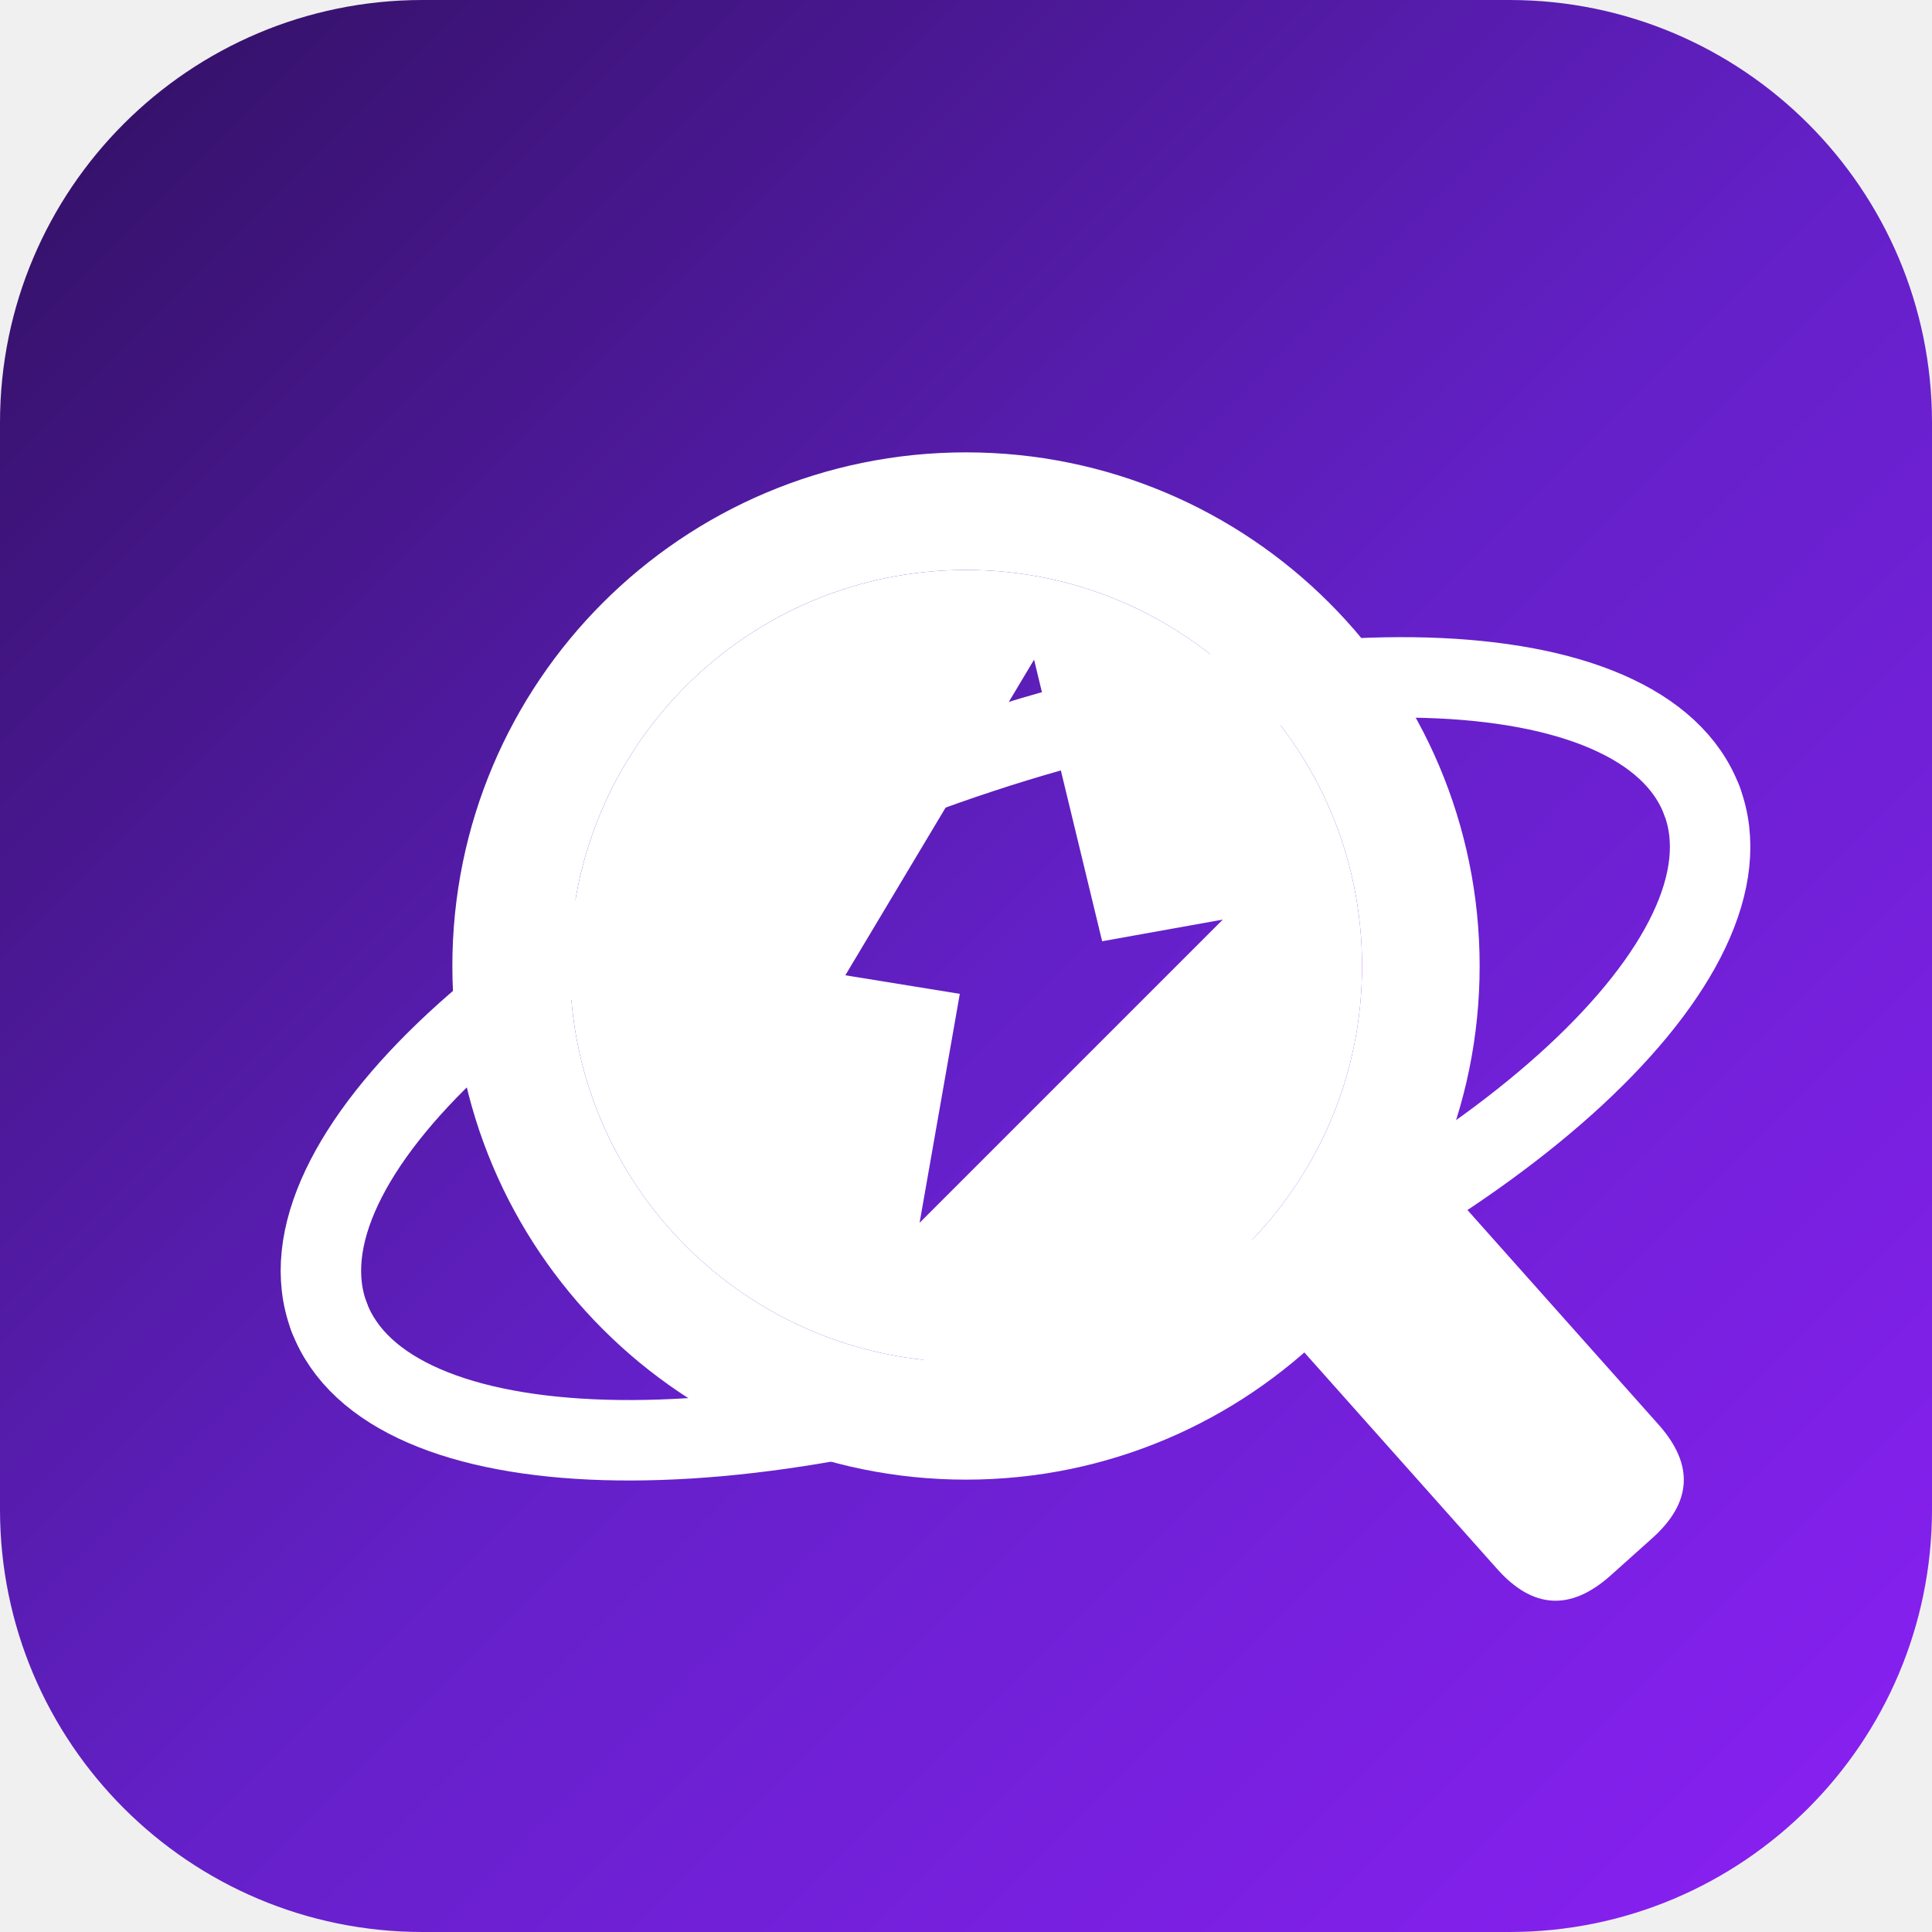
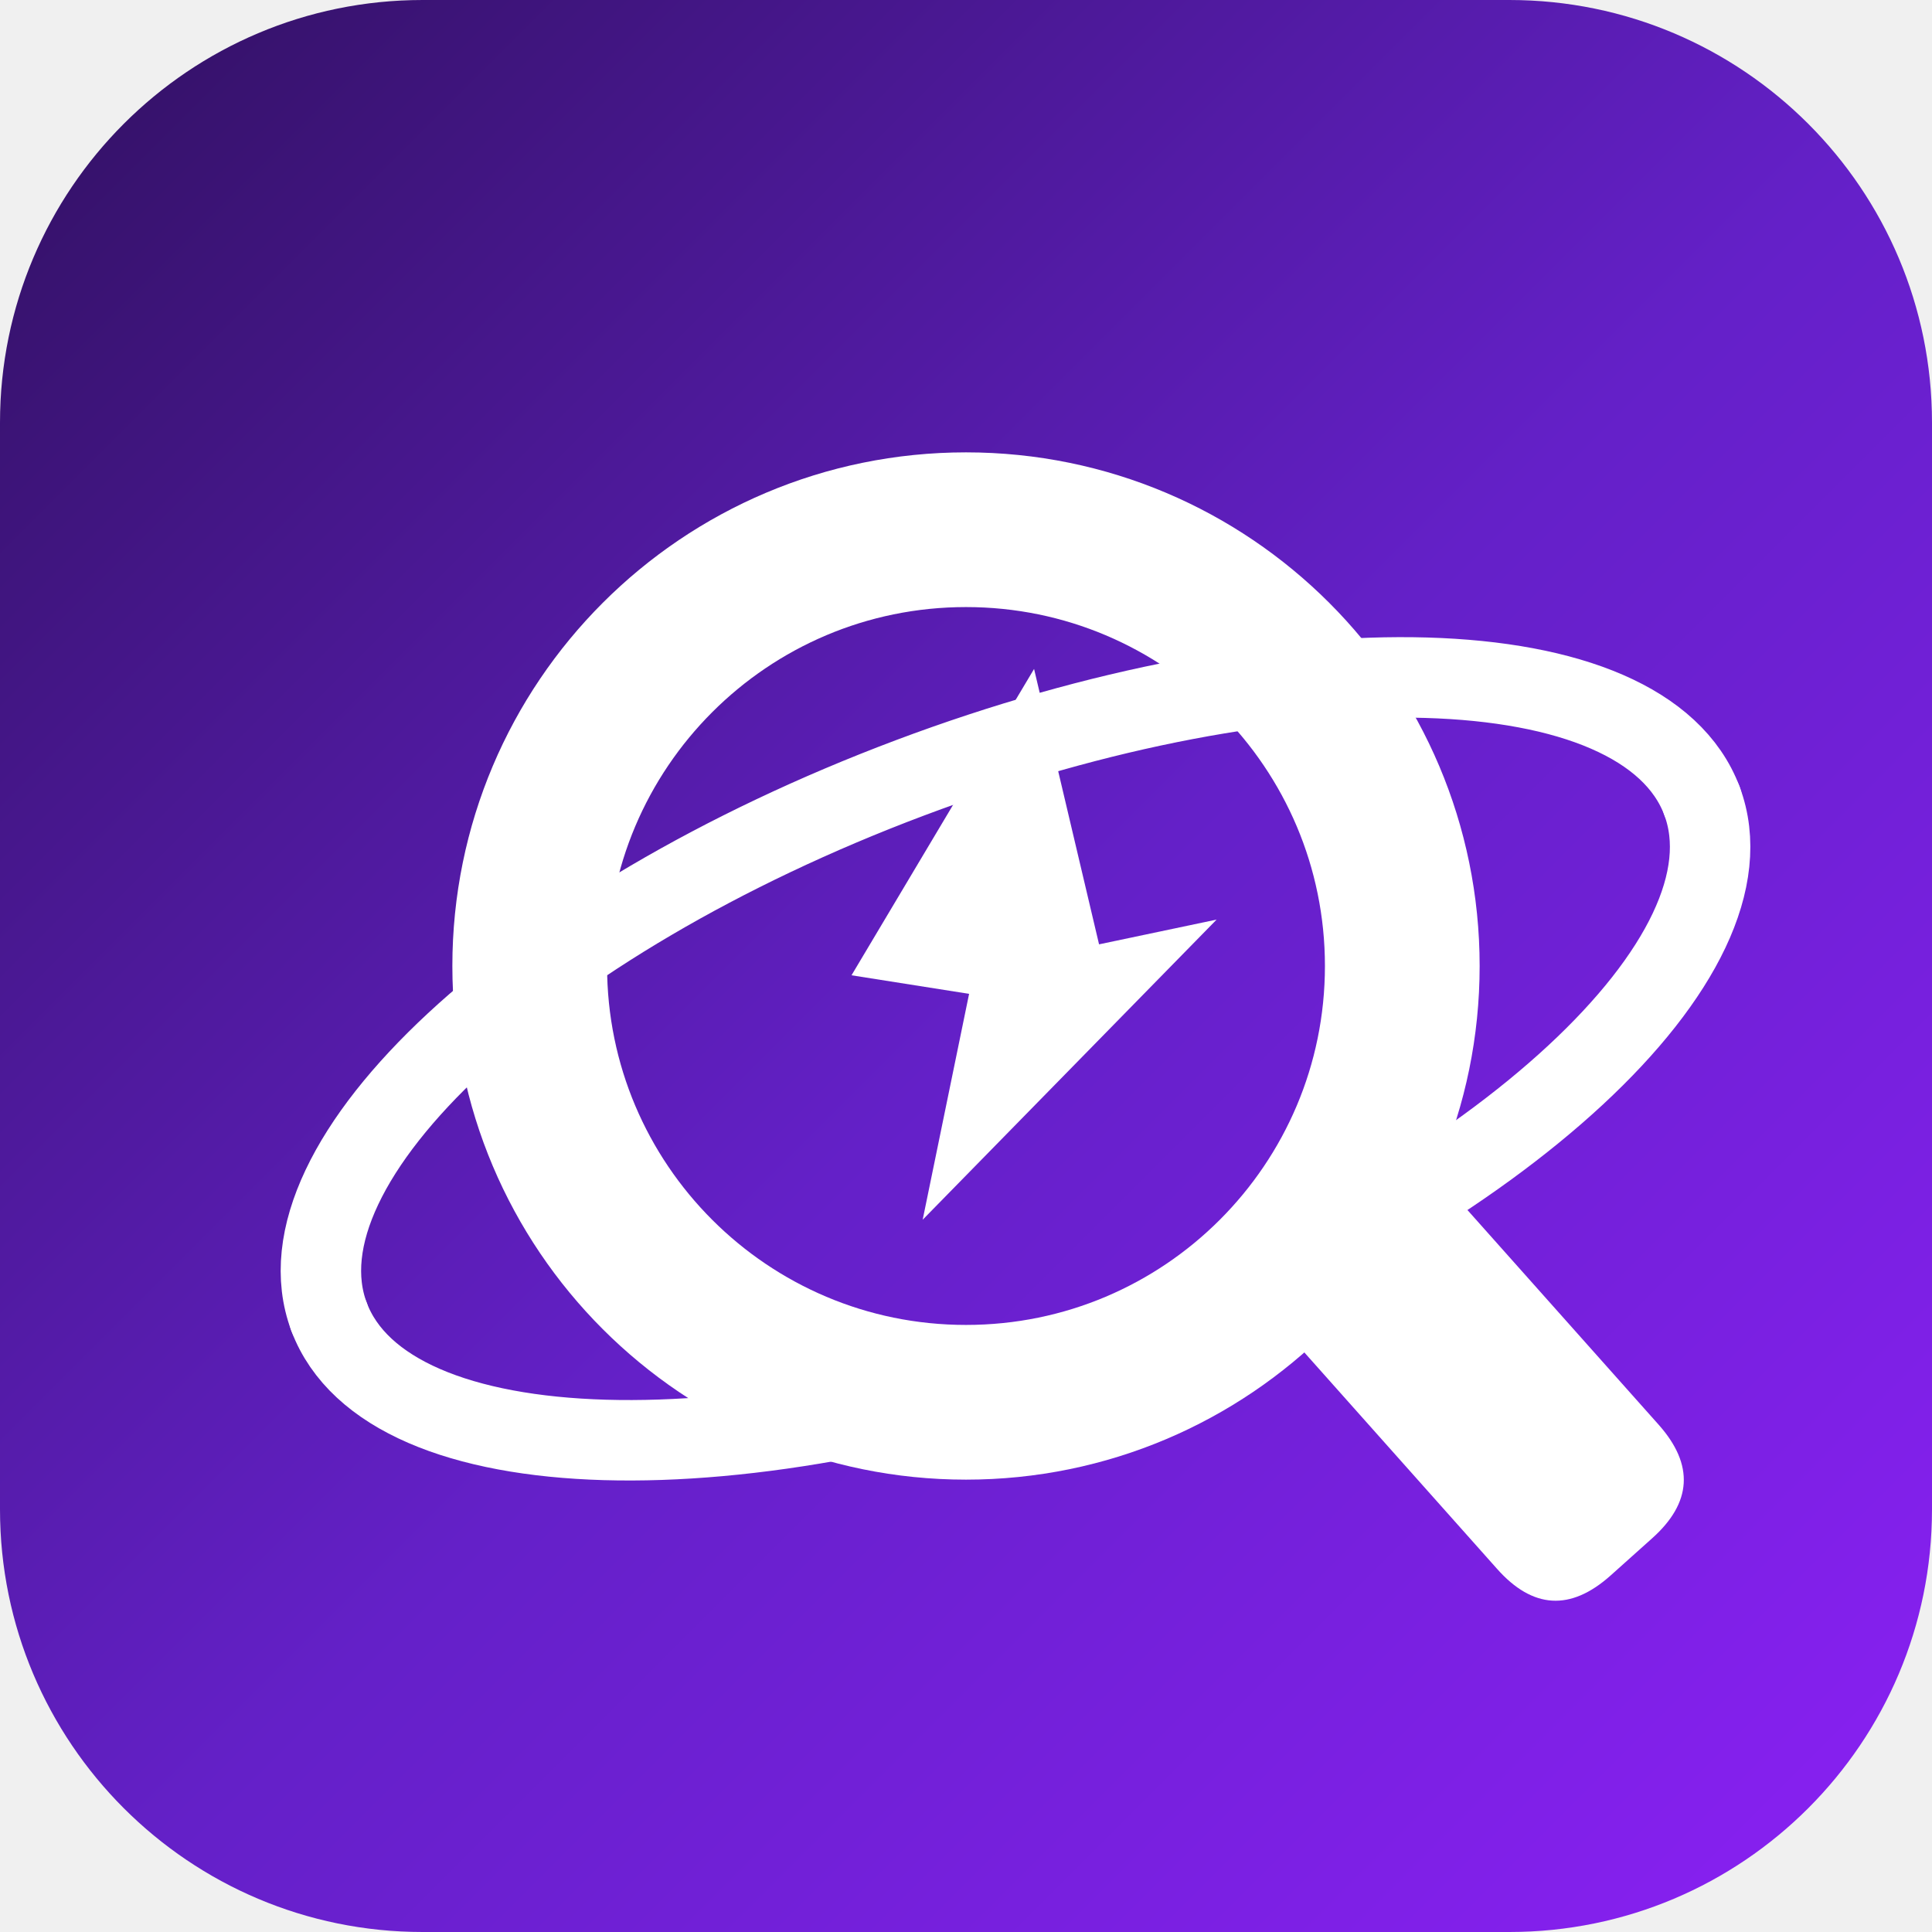
<svg xmlns="http://www.w3.org/2000/svg" viewBox="0 0 512 512" role="img" aria-label="QUICKKIT app icon">
  <defs>
    <linearGradient id="qk-badge" x1="0" y1="0" x2="1" y2="1">
      <stop offset="0" stop-color="#30105F" />
      <stop offset="0.52" stop-color="#6420C8" />
      <stop offset="1" stop-color="#8B20F5" />
    </linearGradient>
  </defs>
  <rect width="512" height="512" rx="112" fill="url(#qk-badge)" />
  <g transform="translate(256 256) scale(0.82) translate(-222 -248)">
    <g transform="rotate(-20.6 238 278)">
      <path d="M 1 278 A 237 97 0 0 1 475 278" fill="none" stroke="#FFFFFF" stroke-width="26" stroke-linecap="round" />
    </g>
    <path d="M 313.9 353.3 L 393.6 442.8 Q 410.9 462.3 430.3 445.0 L 443.7 433.0 Q 463.1 415.7 445.9 396.3 L 366.1 306.7 Z" fill="#FFFFFF" />
-     <circle cx="222" cy="248" r="147" fill="none" stroke="#FFFFFF" stroke-width="38" />
-     <path fill-rule="evenodd" d="M 222 120 A 128 128 0 1 0 222 376 A 128 128 0 1 0 222 120 Z M 244 149 L 183 251 L 220 257 L 207 331 L 305 233 L 266 240 Z" fill="#FFFFFF" />
+     <circle cx="222" cy="248" r="141" fill="none" stroke="#FFFFFF" stroke-width="50" />
+     <path d="M 244 152 L 185 251 L 223 257 L 208 330 L 303 233 L 265 241 Z" fill="#FFFFFF" />
    <g transform="rotate(-20.6 238 278)">
      <path d="M 1 278 A 237 97 0 0 0 475 278" fill="none" stroke="#FFFFFF" stroke-width="26" stroke-linecap="round" />
    </g>
  </g>
</svg>
